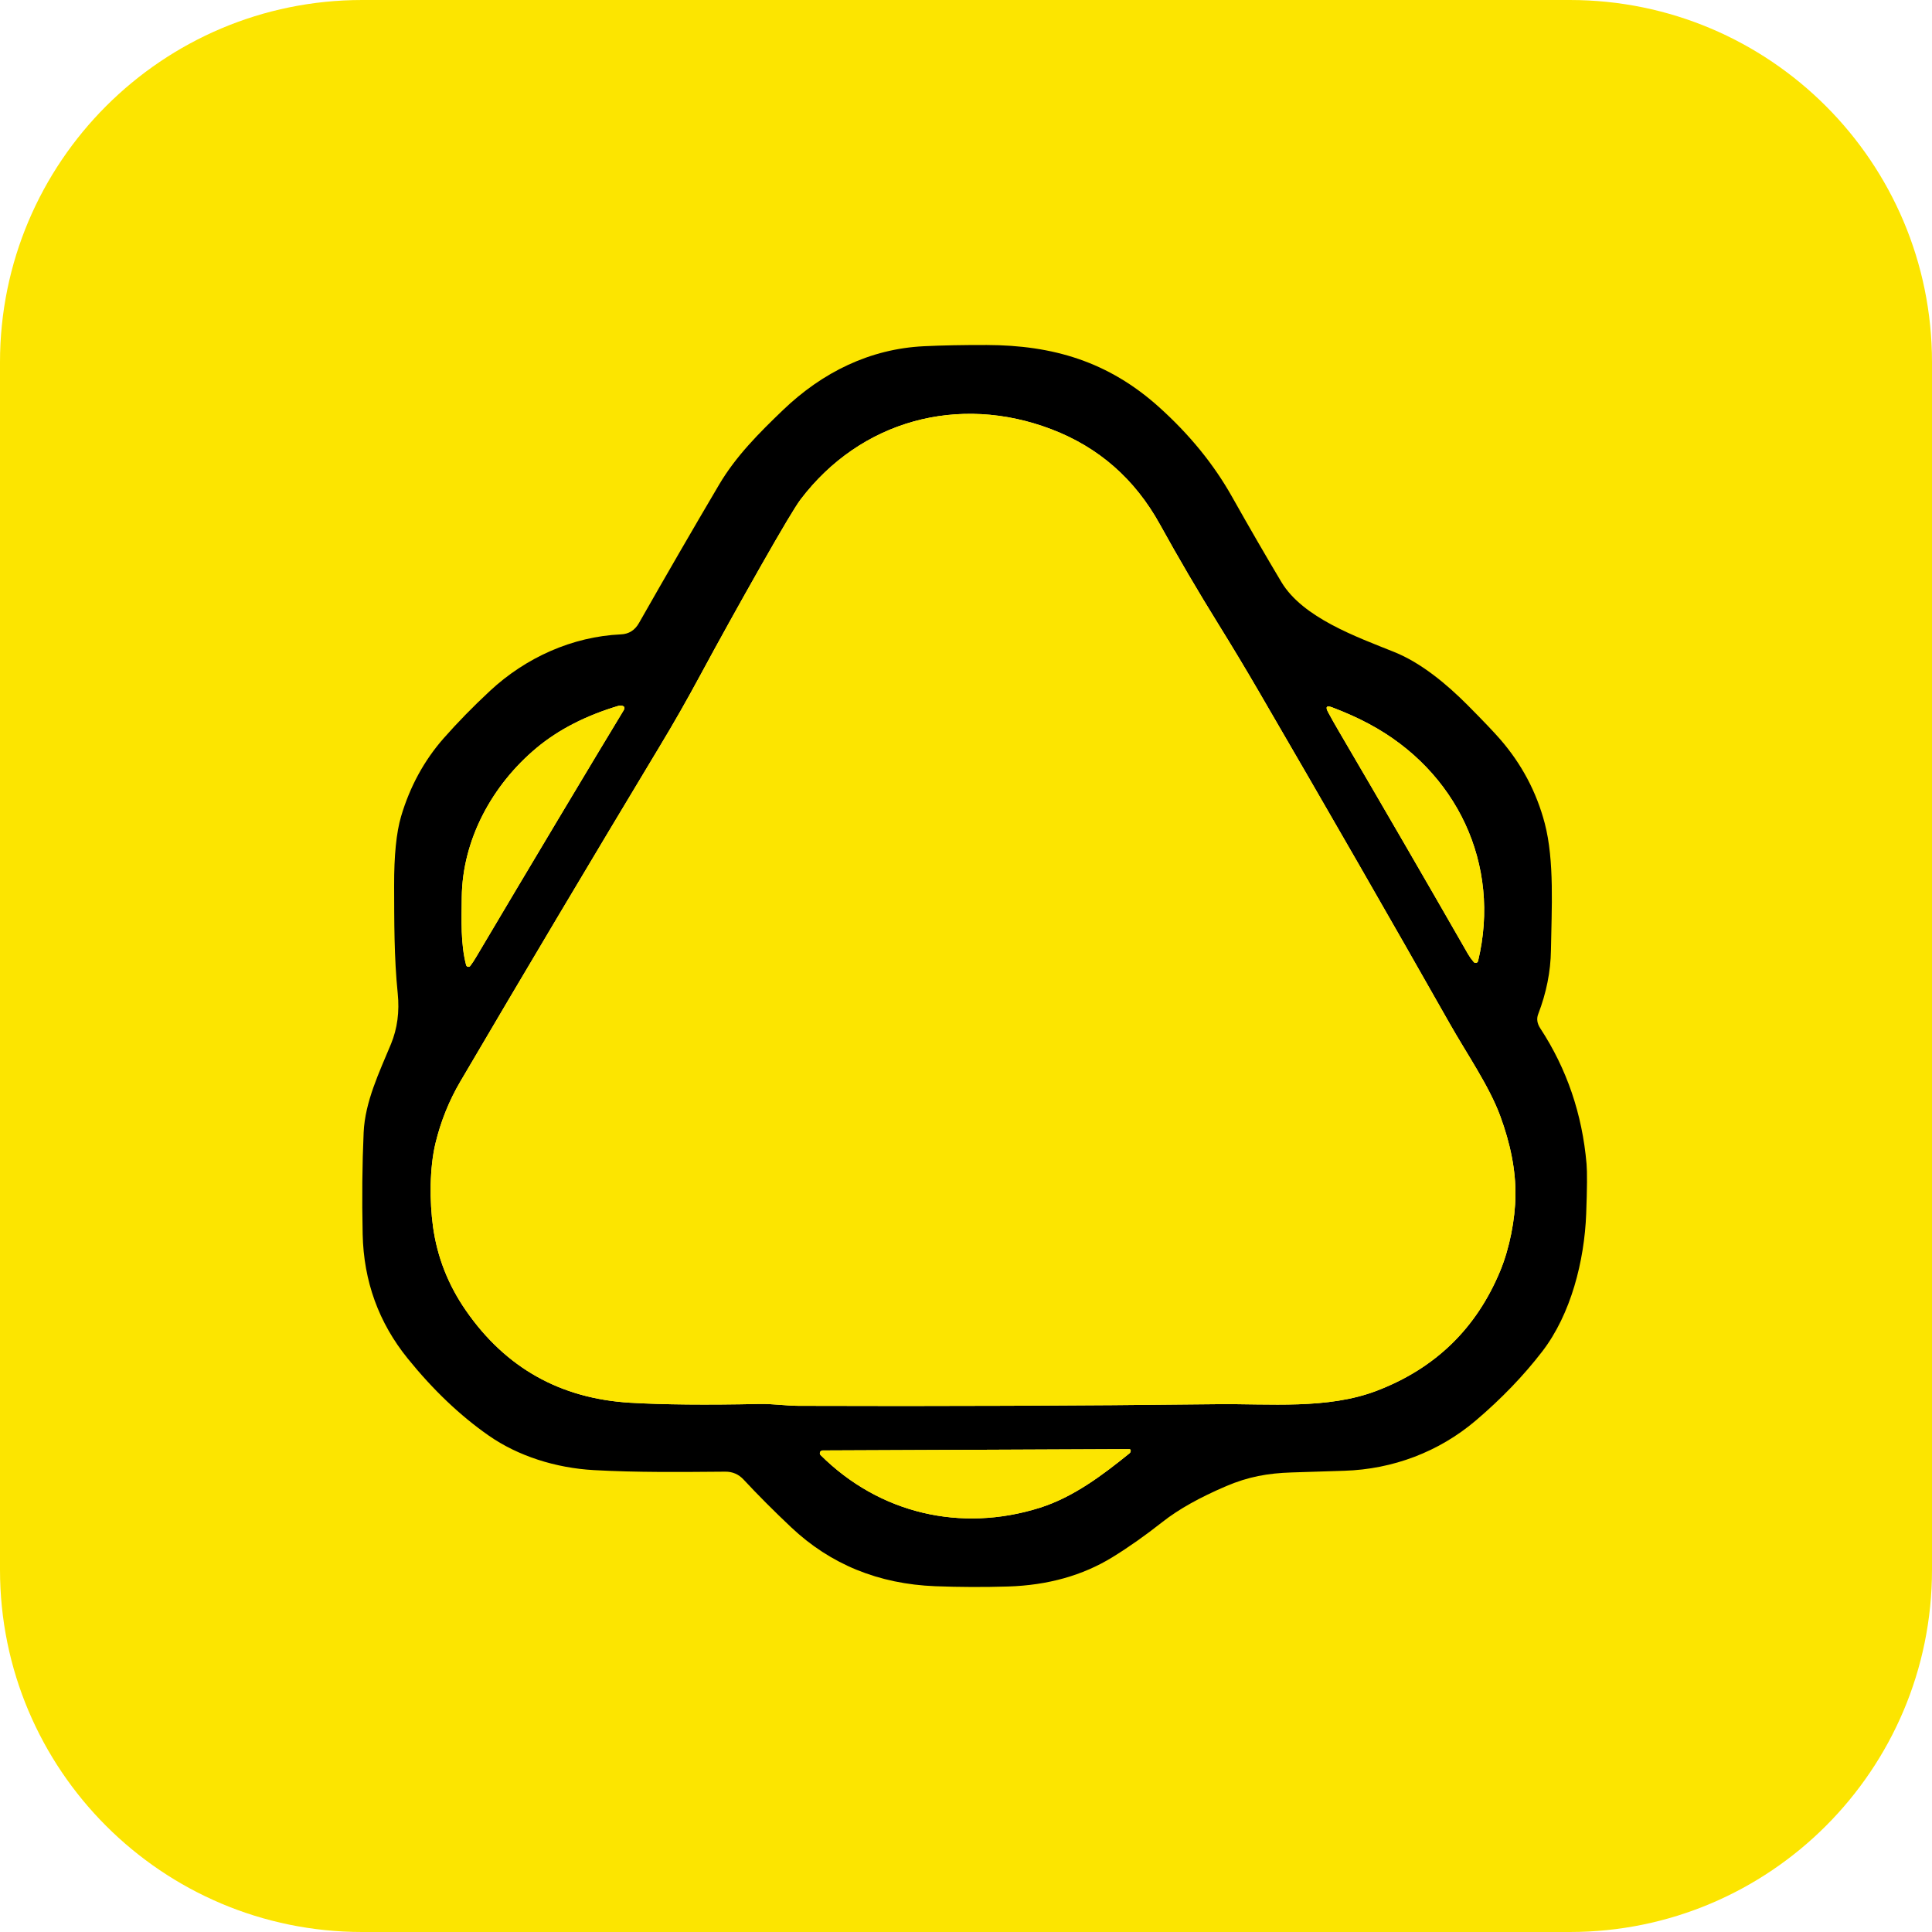
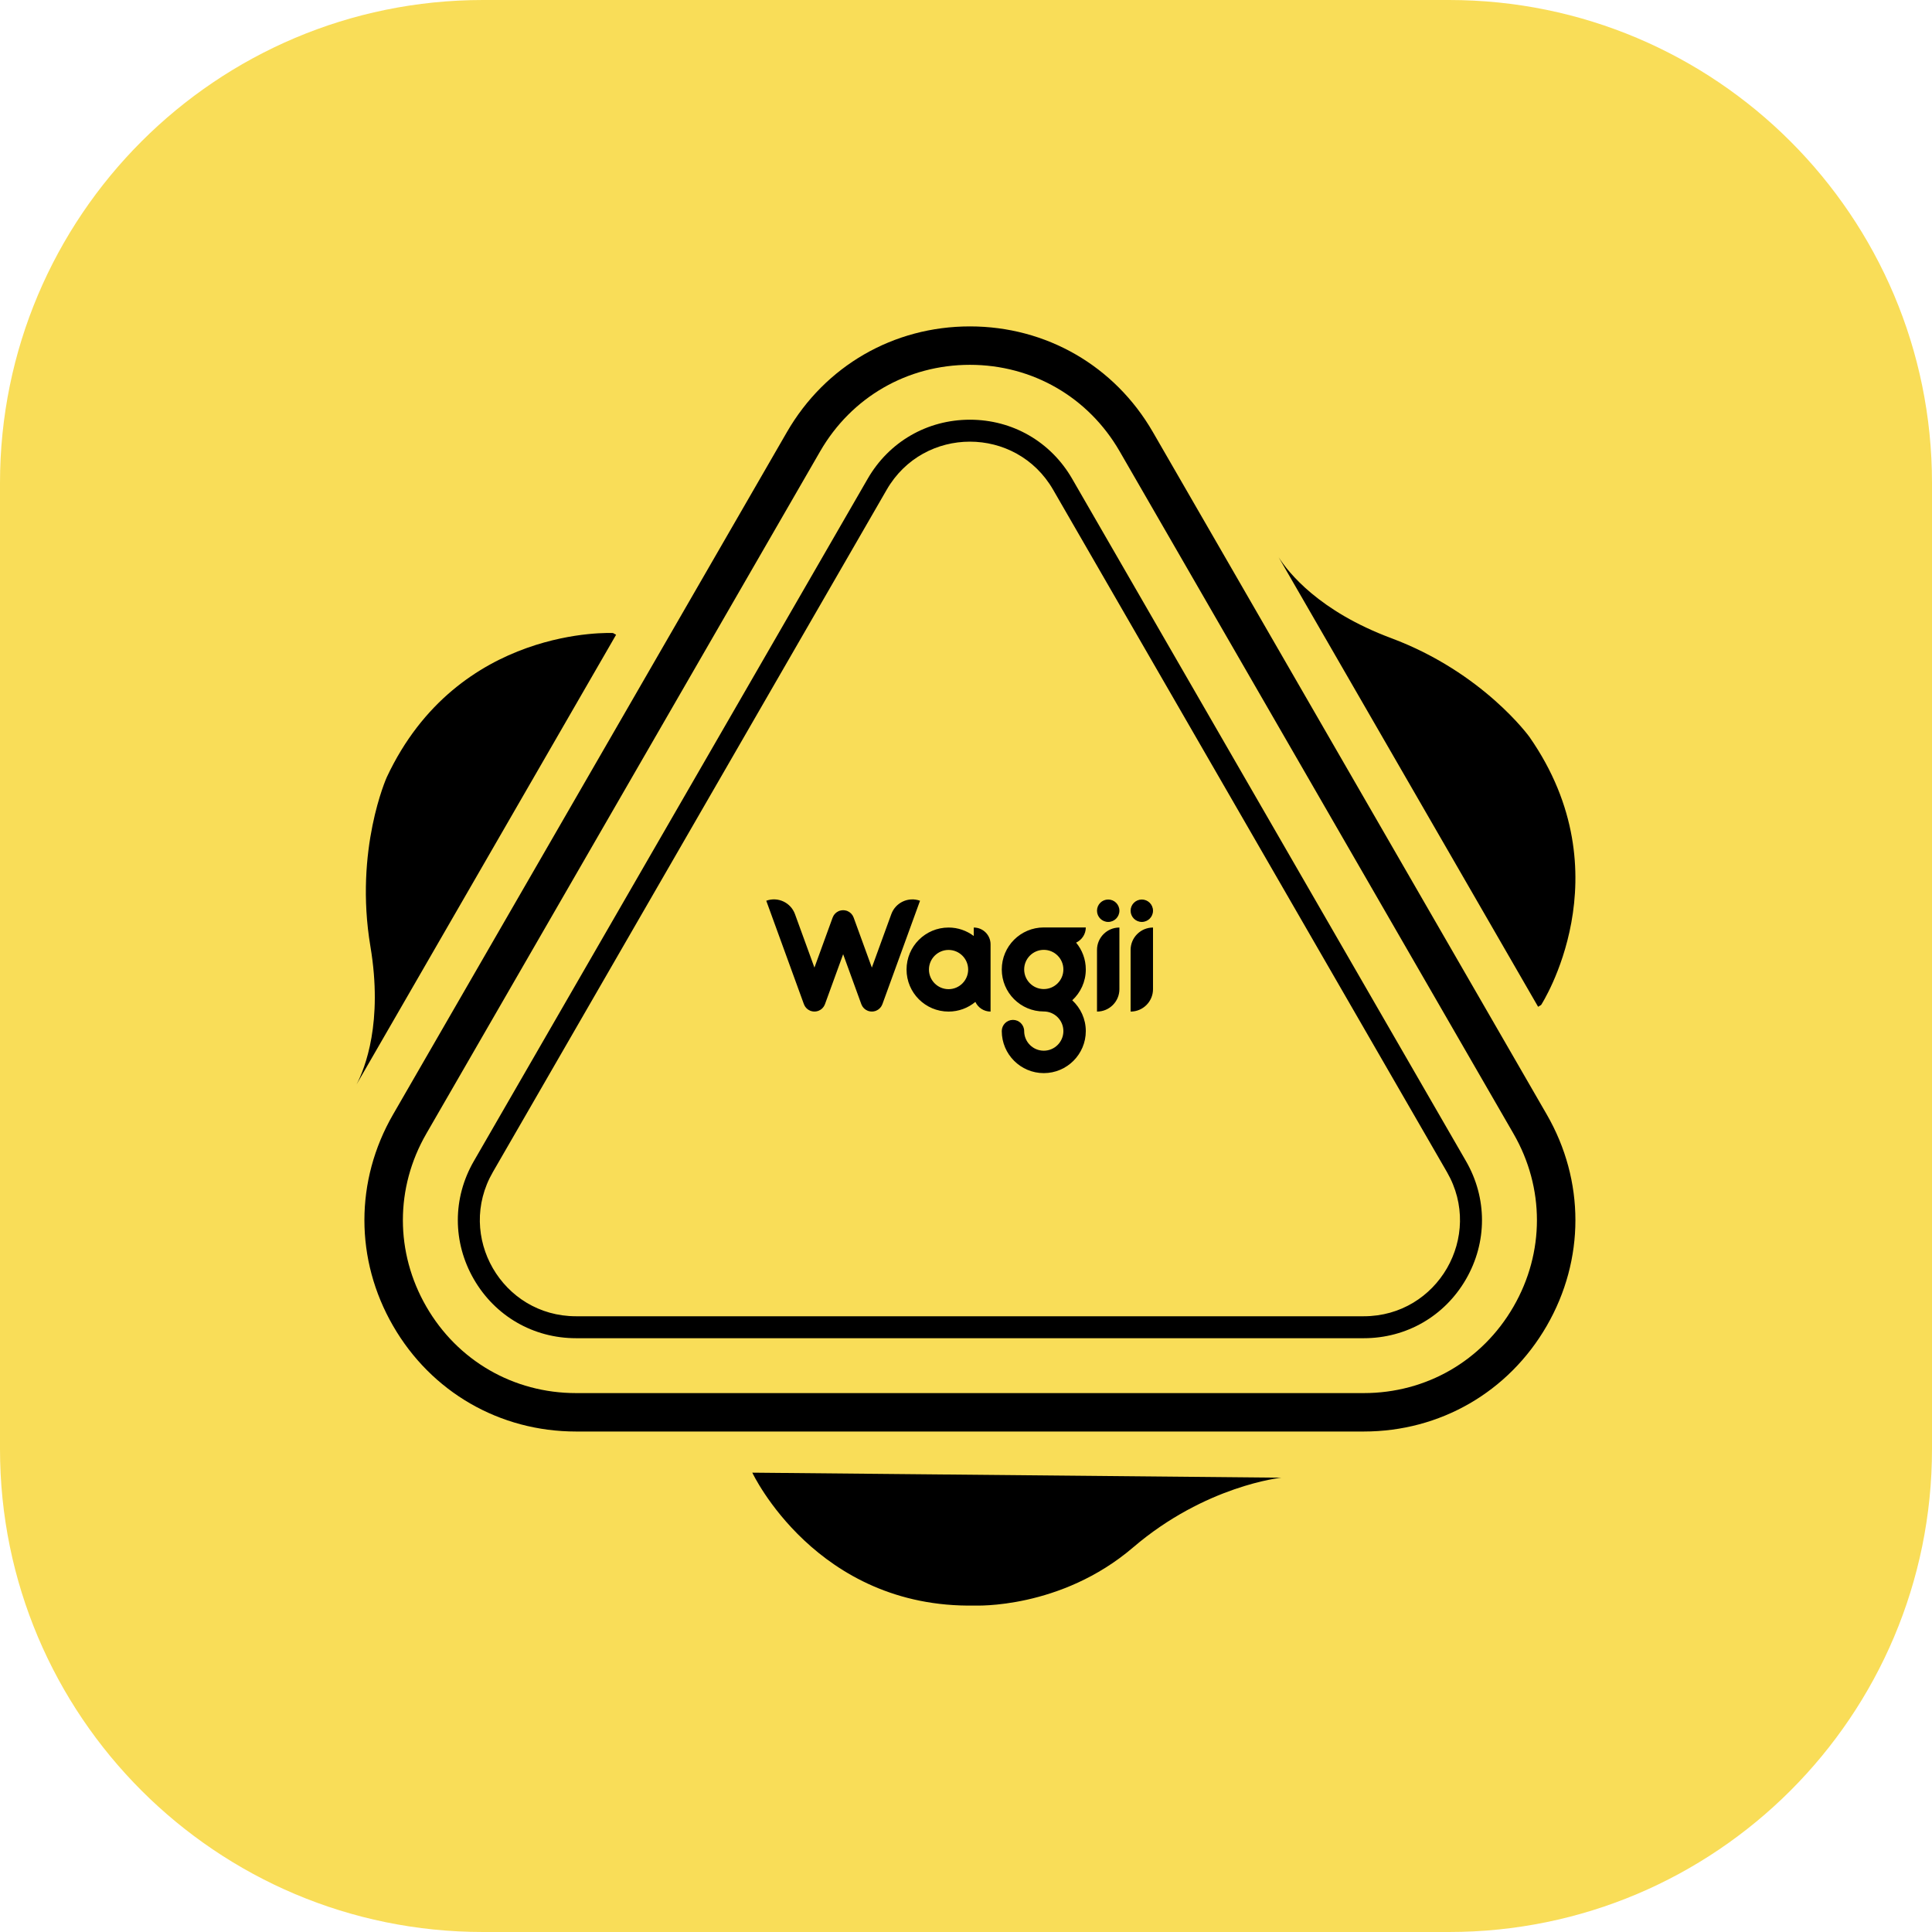
- <svg xmlns="http://www.w3.org/2000/svg" width="112px" height="112px" viewBox="0 0 112 112" version="1.1">
+ <svg xmlns="http://www.w3.org/2000/svg" width="256px" height="256px" viewBox="0 0 256 256" version="1.1">
  <g id="页面-1" stroke="none" stroke-width="1" fill="none" fill-rule="evenodd">
-     <g id="启动icon" transform="translate(-233, -163)">
-       <g id="编组" transform="translate(233, 163)">
-         <rect id="矩形" fill="#FCE500" x="0" y="0" width="112" height="112" rx="21" />
-         <g id="46856456" transform="translate(21, 20)">
-           <g id="编组" transform="translate(3.964709, 3.990289)" stroke="#FCF07C" stroke-width="0.5">
-             <path d="M54.845,56.634 C58.242,55.336 60.631,53.014 62.011,49.668 C62.548,48.362 62.872,46.697 62.888,45.305 C62.905,43.875 62.608,42.335 61.998,40.685 C61.359,38.964 60.083,37.123 59.093,35.377 C55.716,29.416 52.009,22.966 47.972,16.029 C47.23,14.755 46.464,13.48 45.672,12.203 C44.482,10.284 43.35,8.352 42.276,6.408 C40.823,3.777 38.725,1.939 35.983,0.892 C30.602,-1.161 24.922,0.382 21.445,4.966 C21.152,5.351 20.378,6.647 19.125,8.853 C17.871,11.061 16.701,13.172 15.613,15.185 C14.862,16.578 14.102,17.912 13.332,19.189 C9.233,25.999 5.361,32.507 1.716,38.713 C1.067,39.822 0.589,41.01 0.282,42.278 C-0.069,43.724 -0.062,45.67 0.137,47.123 C0.38,48.883 1.019,50.507 2.054,51.996 C4.353,55.307 7.52,57.084 11.556,57.326 C13.48,57.441 15.981,57.465 19.059,57.398 C19.822,57.383 20.566,57.502 21.322,57.507 C29.448,57.535 37.539,57.504 45.595,57.412 C48.627,57.376 51.991,57.726 54.845,56.634" id="路径" />
-             <path d="M2.638,31.49 C5.47,26.708 9.7,19.636 11.184,17.195 C11.276,17.045 11.243,16.953 11.084,16.92 C11.016,16.906 10.95,16.909 10.885,16.929 C8.994,17.494 7.415,18.305 6.148,19.361 C3.576,21.502 1.836,24.678 1.805,28.034 C1.793,29.379 1.732,30.701 2.056,31.957 C2.07,32.008 2.112,32.047 2.164,32.057 C2.215,32.067 2.268,32.047 2.299,32.005 C2.418,31.845 2.531,31.674 2.638,31.49" id="路径" />
-             <path d="M60.72,31.723 C62.07,26.124 59.49,20.692 54.395,17.973 C53.76,17.634 53.053,17.315 52.272,17.019 C51.938,16.891 51.856,16.984 52.027,17.297 C52.211,17.64 52.424,18.016 52.664,18.425 C55.201,22.754 57.694,27.055 60.142,31.326 C60.227,31.473 60.336,31.625 60.471,31.781 C60.506,31.822 60.562,31.84 60.615,31.828 C60.667,31.815 60.708,31.775 60.72,31.723" id="路径" />
-             <path d="M35.305,63.419 C37.26,62.803 38.962,61.515 40.505,60.268 C40.559,60.224 40.585,60.168 40.584,60.099 C40.584,60.054 40.547,60.017 40.502,60.017 L22.722,60.094 C22.658,60.095 22.599,60.134 22.575,60.193 C22.55,60.253 22.563,60.321 22.609,60.367 C26.021,63.758 30.738,64.854 35.305,63.419" id="路径" />
-           </g>
-           <path d="M7.405,20.051 C9.483,18.118 12.181,16.904 14.997,16.775 C15.455,16.756 15.802,16.538 16.039,16.123 C17.616,13.35 19.165,10.675 20.686,8.097 C21.662,6.444 22.999,5.106 24.392,3.77 C26.678,1.578 29.435,0.22 32.566,0.071 C33.635,0.02 34.849,-0.004 36.207,0 C40.042,0.012 43.25,0.962 46.177,3.588 C47.951,5.18 49.366,6.917 50.423,8.799 C51.434,10.594 52.387,12.241 53.282,13.739 C54.524,15.814 57.652,16.924 59.814,17.793 C61.379,18.42 62.863,19.654 64.096,20.894 C64.975,21.779 65.599,22.434 65.969,22.859 C67.214,24.294 68.074,25.917 68.55,27.727 C69.121,29.897 68.946,32.724 68.91,35.086 C68.892,36.322 68.645,37.558 68.169,38.794 C68.068,39.061 68.108,39.332 68.289,39.609 C69.828,41.958 70.723,44.578 70.974,47.47 C71.015,47.941 71.008,48.905 70.953,50.362 C70.851,53.09 70.07,56.182 68.409,58.341 C67.328,59.746 66.043,61.081 64.556,62.347 C62.417,64.166 59.744,65.174 56.927,65.262 C55.961,65.292 54.945,65.324 53.88,65.359 C52.503,65.402 51.361,65.607 50.088,66.151 C48.547,66.808 47.319,67.498 46.402,68.219 C45.396,69.013 44.422,69.699 43.482,70.277 C41.758,71.334 39.744,71.899 37.439,71.971 C36.036,72.014 34.632,72.009 33.225,71.955 C29.93,71.827 27.142,70.688 24.863,68.537 C23.856,67.587 22.937,66.665 22.106,65.772 C21.818,65.462 21.461,65.309 21.037,65.314 C18.468,65.334 15.946,65.364 13.427,65.224 C11.211,65.102 9.02,64.403 7.333,63.223 C5.674,62.066 4.108,60.576 2.634,58.752 C0.953,56.675 0.083,54.274 0.024,51.549 C-0.021,49.46 -0.002,47.495 0.081,45.654 C0.16,43.865 0.989,42.158 1.667,40.52 C2.035,39.627 2.165,38.649 2.056,37.585 C1.843,35.499 1.855,33.41 1.848,31.348 C1.843,29.599 1.977,28.262 2.249,27.337 C2.761,25.603 3.585,24.09 4.72,22.798 C5.522,21.887 6.417,20.971 7.405,20.051 Z M58.81,60.624 C62.207,59.326 64.596,57.004 65.976,53.658 C66.513,52.352 66.837,50.687 66.853,49.295 C66.869,47.865 66.573,46.325 65.962,44.675 C65.324,42.954 64.048,41.113 63.058,39.367 C59.681,33.406 55.974,26.957 51.936,20.019 C51.195,18.745 50.428,17.47 49.637,16.193 C48.447,14.274 47.315,12.343 46.241,10.398 C44.788,7.768 42.69,5.929 39.947,4.883 C34.567,2.83 28.887,4.373 25.409,8.957 C25.116,9.342 24.343,10.637 23.089,12.843 C21.836,15.051 20.665,17.162 19.578,19.175 C18.827,20.568 18.067,21.903 17.296,23.18 C13.197,29.989 9.326,36.497 5.681,42.704 C5.032,43.812 4.554,45 4.247,46.268 C3.896,47.714 3.903,49.661 4.102,51.113 C4.345,52.873 4.984,54.497 6.019,55.986 C8.317,59.298 11.485,61.074 15.52,61.317 C17.444,61.431 19.946,61.455 23.024,61.389 C23.787,61.373 24.53,61.493 25.287,61.497 C33.413,61.526 41.504,61.494 49.56,61.402 C52.591,61.366 55.956,61.716 58.81,60.624 Z M6.603,35.481 C9.435,30.698 13.665,23.626 15.149,21.185 C15.241,21.035 15.208,20.943 15.049,20.91 C14.981,20.897 14.915,20.9 14.85,20.919 C12.959,21.485 11.38,22.295 10.112,23.351 C7.541,25.492 5.801,28.668 5.769,32.025 C5.758,33.369 5.697,34.691 6.021,35.948 C6.035,35.998 6.077,36.037 6.128,36.047 C6.18,36.057 6.233,36.037 6.263,35.995 C6.383,35.836 6.496,35.664 6.603,35.481 Z M64.685,35.713 C66.035,30.114 63.454,24.682 58.359,21.964 C57.725,21.624 57.017,21.306 56.236,21.009 C55.903,20.882 55.821,20.974 55.992,21.287 C56.176,21.63 56.388,22.006 56.628,22.415 C59.166,26.745 61.659,31.045 64.107,35.316 C64.192,35.463 64.301,35.615 64.435,35.772 C64.471,35.812 64.527,35.83 64.579,35.818 C64.632,35.805 64.672,35.765 64.685,35.713 L64.685,35.713 Z M39.27,67.41 C41.225,66.794 42.926,65.506 44.469,64.258 C44.524,64.215 44.55,64.158 44.549,64.089 C44.549,64.044 44.512,64.008 44.467,64.008 L26.687,64.084 C26.622,64.085 26.564,64.124 26.539,64.183 C26.515,64.243 26.528,64.312 26.574,64.357 C29.986,67.748 34.703,68.844 39.27,67.41 Z" id="形状" fill="#000000" fill-rule="nonzero" />
-           <path d="M58.81,60.624 C55.956,61.716 52.591,61.366 49.56,61.402 C41.504,61.494 33.413,61.526 25.287,61.497 C24.53,61.493 23.787,61.373 23.024,61.389 C19.946,61.455 17.444,61.431 15.52,61.317 C11.485,61.074 8.317,59.298 6.019,55.986 C4.984,54.497 4.345,52.873 4.102,51.113 C3.903,49.661 3.896,47.714 4.247,46.268 C4.554,45 5.032,43.812 5.681,42.704 C9.326,36.497 13.197,29.989 17.296,23.18 C18.067,21.903 18.827,20.568 19.578,19.175 C20.665,17.162 21.836,15.051 23.089,12.843 C24.343,10.637 25.116,9.342 25.409,8.957 C28.887,4.373 34.567,2.83 39.947,4.883 C42.69,5.929 44.788,7.768 46.241,10.398 C47.315,12.343 48.447,14.274 49.637,16.193 C50.428,17.47 51.195,18.745 51.936,20.019 C55.974,26.957 59.681,33.406 63.058,39.367 C64.048,41.113 65.324,42.954 65.962,44.675 C66.573,46.325 66.869,47.865 66.853,49.295 C66.837,50.687 66.513,52.352 65.976,53.658 C64.596,57.004 62.207,59.326 58.81,60.624 Z" id="路径" fill="#FCE500" fill-rule="nonzero" />
-           <path d="M15.149,21.185 C13.665,23.626 9.435,30.698 6.603,35.481 C6.496,35.664 6.383,35.836 6.263,35.995 C6.233,36.037 6.18,36.057 6.128,36.047 C6.077,36.037 6.035,35.998 6.021,35.948 C5.697,34.691 5.758,33.369 5.769,32.025 C5.801,28.668 7.541,25.492 10.112,23.351 C11.38,22.295 12.959,21.485 14.85,20.919 C14.915,20.9 14.981,20.897 15.049,20.91 C15.208,20.943 15.241,21.035 15.149,21.185 Z" id="路径" fill="#FCE500" fill-rule="nonzero" />
-           <path d="M58.359,21.964 C63.454,24.682 66.035,30.114 64.685,35.713 C64.672,35.765 64.632,35.805 64.579,35.818 C64.527,35.83 64.471,35.812 64.435,35.772 C64.301,35.615 64.192,35.463 64.107,35.316 C61.659,31.045 59.166,26.745 56.628,22.415 C56.388,22.006 56.176,21.63 55.992,21.287 C55.821,20.974 55.903,20.882 56.236,21.009 C57.017,21.306 57.725,21.624 58.359,21.964 Z" id="路径" fill="#FCE500" fill-rule="nonzero" />
-           <path d="M39.27,67.41 C34.703,68.844 29.986,67.748 26.574,64.357 C26.528,64.312 26.515,64.243 26.539,64.183 C26.564,64.124 26.622,64.085 26.687,64.084 L44.467,64.008 C44.512,64.008 44.549,64.044 44.549,64.089 C44.55,64.158 44.524,64.215 44.469,64.258 C42.926,65.506 41.225,66.794 39.27,67.41 Z" id="路径" fill="#FCE500" fill-rule="nonzero" />
-         </g>
+     <g id="引导页1备份" transform="translate(-247, -684)">
+       <g id="编组-12备份-4" transform="translate(247, 684)">
+         <rect id="矩形" fill="#F9DD58" x="0" y="0" width="256" height="256" rx="64" />
+         <path d="M126.809,43.257 C126.809,43.257 115.464,42.742 105.86,50.958 C96.258,59.175 86.22,60.197 86.22,60.197 L156.315,60.865 C156.315,60.865 147.855,42.845 126.809,43.257 L126.809,43.257 Z M51.792,122.84 C51.792,122.84 40.609,140.081 53.339,158.35 C53.339,158.35 59.474,166.895 71.664,171.446 C81.231,175.015 85.276,180.13 86.579,182.171 L52.192,122.595 L51.792,122.84 Z M208.75,112.317 L174.363,171.894 L174.776,172.119 C174.776,172.119 195.293,173.185 204.748,153.021 C204.748,153.021 209.076,143.433 206.92,130.6 C205.228,120.527 207.633,114.467 208.75,112.317 L208.75,112.317 Z M190.696,100.689 L138.506,191.111 C136.057,195.356 131.77,197.478 127.482,197.478 C123.195,197.478 118.907,195.356 116.457,191.111 L64.267,100.689 C59.367,92.2 65.492,81.589 75.291,81.589 L179.672,81.589 C189.471,81.589 195.596,92.2 190.696,100.689 L190.696,100.689 Z M179.672,78.68 L75.291,78.68 C69.638,78.68 64.575,81.604 61.748,86.501 C58.922,91.4 58.922,97.246 61.748,102.143 L113.938,192.566 C116.766,197.464 121.828,200.387 127.482,200.387 C133.136,200.387 138.198,197.464 141.024,192.566 L193.215,102.143 C196.042,97.246 196.042,91.4 193.215,86.501 C190.388,81.604 185.326,78.68 179.672,78.68 L179.672,78.68 Z M199.511,105.78 L147.321,196.202 C143.18,203.377 135.763,207.659 127.482,207.659 C119.2,207.659 111.783,203.377 107.643,196.202 L55.453,105.78 C51.313,98.606 51.313,90.041 55.453,82.866 C59.594,75.692 67.01,71.408 75.291,71.408 L179.672,71.408 C187.954,71.408 195.37,75.692 199.511,82.866 C203.651,90.041 203.651,98.606 199.511,105.78 L199.511,105.78 Z M203.918,80.321 C198.857,71.551 189.794,66.317 179.672,66.317 L75.291,66.317 C65.17,66.317 56.107,71.551 51.046,80.321 C45.985,89.089 45.985,99.557 51.046,108.325 L103.236,198.748 C108.297,207.514 117.361,212.75 127.482,212.75 C137.604,212.75 146.667,207.514 151.728,198.748 L203.918,108.325 C208.979,99.557 208.979,89.089 203.918,80.321 L203.918,80.321 Z M149.454,122.891 C149.432,122.836 149.407,122.783 149.377,122.73 C149.358,122.696 149.339,122.661 149.316,122.627 C149.286,122.582 149.254,122.54 149.217,122.497 C149.19,122.465 149.164,122.433 149.135,122.404 C149.097,122.366 149.057,122.332 149.015,122.298 C148.982,122.27 148.948,122.244 148.911,122.218 C148.871,122.191 148.827,122.167 148.781,122.144 C148.739,122.119 148.695,122.098 148.65,122.08 C148.63,122.071 148.612,122.058 148.592,122.05 C148.566,122.041 148.542,122.039 148.517,122.033 C148.467,122.016 148.418,122.004 148.368,121.993 C148.322,121.984 148.275,121.978 148.229,121.974 C148.18,121.969 148.132,121.966 148.083,121.966 C148.034,121.966 147.985,121.969 147.937,121.974 C147.891,121.978 147.845,121.984 147.797,121.993 C147.747,122.004 147.698,122.016 147.65,122.033 C147.624,122.039 147.6,122.041 147.575,122.05 C147.554,122.058 147.536,122.071 147.516,122.08 C147.471,122.098 147.428,122.119 147.384,122.144 C147.34,122.167 147.296,122.191 147.254,122.218 C147.218,122.244 147.184,122.27 147.15,122.298 C147.11,122.332 147.069,122.366 147.031,122.404 C147.001,122.433 146.976,122.465 146.949,122.497 C146.913,122.54 146.88,122.582 146.85,122.627 C146.828,122.661 146.808,122.696 146.789,122.731 C146.76,122.783 146.733,122.836 146.712,122.891 C146.705,122.907 146.694,122.921 146.689,122.938 L144.278,129.562 L141.869,122.938 C141.862,122.921 141.852,122.907 141.846,122.891 C141.824,122.836 141.797,122.783 141.769,122.73 C141.75,122.696 141.729,122.661 141.708,122.627 C141.678,122.582 141.644,122.54 141.609,122.497 C141.582,122.465 141.555,122.433 141.526,122.404 C141.488,122.366 141.448,122.332 141.407,122.298 C141.373,122.27 141.338,122.244 141.303,122.218 C141.261,122.191 141.218,122.167 141.173,122.144 C141.13,122.119 141.086,122.098 141.042,122.08 C141.021,122.071 141.004,122.058 140.982,122.05 C140.958,122.041 140.933,122.039 140.908,122.033 C140.859,122.016 140.81,122.004 140.76,121.993 C140.713,121.984 140.667,121.978 140.619,121.974 C140.571,121.969 140.523,121.966 140.475,121.966 C140.426,121.966 140.377,121.969 140.328,121.974 C140.282,121.978 140.235,121.984 140.189,121.993 C140.139,122.004 140.09,122.016 140.04,122.033 C140.016,122.039 139.99,122.041 139.966,122.05 C139.945,122.058 139.928,122.071 139.907,122.08 C139.861,122.098 139.818,122.119 139.776,122.144 C139.73,122.167 139.687,122.191 139.645,122.218 C139.61,122.244 139.576,122.27 139.542,122.298 C139.5,122.332 139.459,122.366 139.423,122.404 C139.393,122.433 139.366,122.465 139.339,122.497 C139.304,122.54 139.271,122.582 139.24,122.627 C139.218,122.661 139.199,122.696 139.179,122.731 C139.151,122.783 139.125,122.836 139.103,122.891 C139.097,122.907 139.086,122.921 139.079,122.938 L134.091,136.647 C135.633,137.207 137.336,136.413 137.897,134.871 L140.475,127.79 L142.887,134.418 C142.888,134.422 142.891,134.427 142.892,134.429 C142.923,134.513 142.962,134.593 143.007,134.67 C143.014,134.68 143.021,134.691 143.026,134.701 C143.071,134.772 143.119,134.837 143.175,134.898 C143.186,134.91 143.197,134.922 143.207,134.934 C143.26,134.988 143.317,135.037 143.377,135.085 C143.395,135.098 143.413,135.113 143.432,135.126 C143.486,135.164 143.543,135.196 143.604,135.228 C143.634,135.243 143.665,135.258 143.696,135.271 C143.72,135.282 143.742,135.296 143.768,135.307 C143.797,135.317 143.829,135.32 143.86,135.33 C143.9,135.342 143.941,135.353 143.983,135.361 C144.036,135.372 144.086,135.38 144.137,135.384 C144.185,135.389 144.231,135.392 144.278,135.392 C144.325,135.392 144.373,135.389 144.42,135.384 C144.472,135.38 144.522,135.372 144.573,135.361 C144.615,135.353 144.657,135.342 144.698,135.33 C144.729,135.32 144.758,135.317 144.79,135.307 C144.814,135.296 144.836,135.282 144.861,135.271 C144.892,135.258 144.922,135.243 144.953,135.228 C145.014,135.196 145.071,135.164 145.125,135.126 C145.144,135.113 145.162,135.098 145.179,135.085 C145.24,135.037 145.297,134.99 145.349,134.934 C145.361,134.922 145.37,134.91 145.382,134.898 C145.437,134.837 145.487,134.772 145.531,134.701 C145.537,134.691 145.544,134.68 145.549,134.67 C145.595,134.593 145.634,134.513 145.665,134.429 L145.671,134.418 L148.083,127.79 L150.661,134.873 C151.222,136.415 152.924,137.21 154.466,136.648 L149.477,122.938 C149.472,122.921 149.461,122.907 149.454,122.891 L149.454,122.891 Z M130.311,130.128 C128.879,130.128 127.713,128.962 127.713,127.53 C127.713,126.097 128.879,124.93 130.311,124.93 C131.744,124.93 132.91,126.097 132.91,127.53 C132.91,128.962 131.744,130.128 130.311,130.128 L130.311,130.128 Z M135.878,127.53 C135.878,124.455 133.386,121.961 130.311,121.961 C128.96,121.961 127.723,122.442 126.759,123.243 C126.403,122.486 125.636,121.961 124.745,121.961 L124.745,127.528 L124.745,127.53 L124.745,130.87 C124.745,132.1 125.741,133.097 126.972,133.097 L126.972,131.976 C127.903,132.677 129.056,133.097 130.311,133.097 C133.386,133.097 135.878,130.604 135.878,127.53 L135.878,127.53 Z M103.22,124.93 L103.22,133.097 C104.86,133.097 106.189,131.767 106.189,130.128 L106.189,121.961 C104.549,121.961 103.22,123.29 103.22,124.93 L103.22,124.93 Z M110.642,130.128 L110.642,121.961 C109.002,121.961 107.673,123.29 107.673,124.93 L107.673,133.097 C109.313,133.097 110.642,131.767 110.642,130.128 L110.642,130.128 Z M104.704,133.839 C103.884,133.839 103.22,134.505 103.22,135.326 C103.22,136.145 103.884,136.809 104.704,136.809 C105.523,136.809 106.189,136.145 106.189,135.326 C106.189,134.505 105.523,133.839 104.704,133.839 L104.704,133.839 Z M109.158,133.839 C108.339,133.839 107.673,134.505 107.673,135.326 C107.673,136.145 108.339,136.809 109.158,136.809 C109.978,136.809 110.642,136.145 110.642,135.326 C110.642,134.505 109.978,133.839 109.158,133.839 L109.158,133.839 Z M117.693,124.944 L117.693,124.944 C119.126,124.944 120.292,126.108 120.292,127.542 C120.292,128.974 119.126,130.14 117.693,130.14 C116.261,130.14 115.096,128.974 115.096,127.542 C115.096,126.108 116.261,124.944 117.693,124.944 L117.693,124.944 Z M117.693,116.777 C119.126,116.777 120.292,117.941 120.292,119.375 C120.292,120.194 120.956,120.859 121.775,120.859 C122.596,120.859 123.26,120.194 123.26,119.375 C123.26,116.304 120.763,113.806 117.693,113.806 C114.625,113.806 112.126,116.304 112.126,119.375 C112.126,120.987 112.82,122.437 113.919,123.456 C112.82,124.472 112.126,125.925 112.126,127.542 C112.126,128.893 112.608,130.13 113.409,131.096 C112.652,131.452 112.126,132.218 112.126,133.109 L117.693,133.109 C120.768,133.109 123.26,130.617 123.26,127.542 C123.26,124.466 120.768,121.974 117.694,121.974 L117.693,121.974 C116.261,121.974 115.096,120.807 115.096,119.375 C115.096,117.941 116.261,116.777 117.693,116.777 L117.693,116.777 Z" id="Fill-188" fill="#000000" fill-rule="nonzero" transform="translate(128, 128) rotate(180) translate(-128, -128)" />
      </g>
    </g>
  </g>
</svg>
